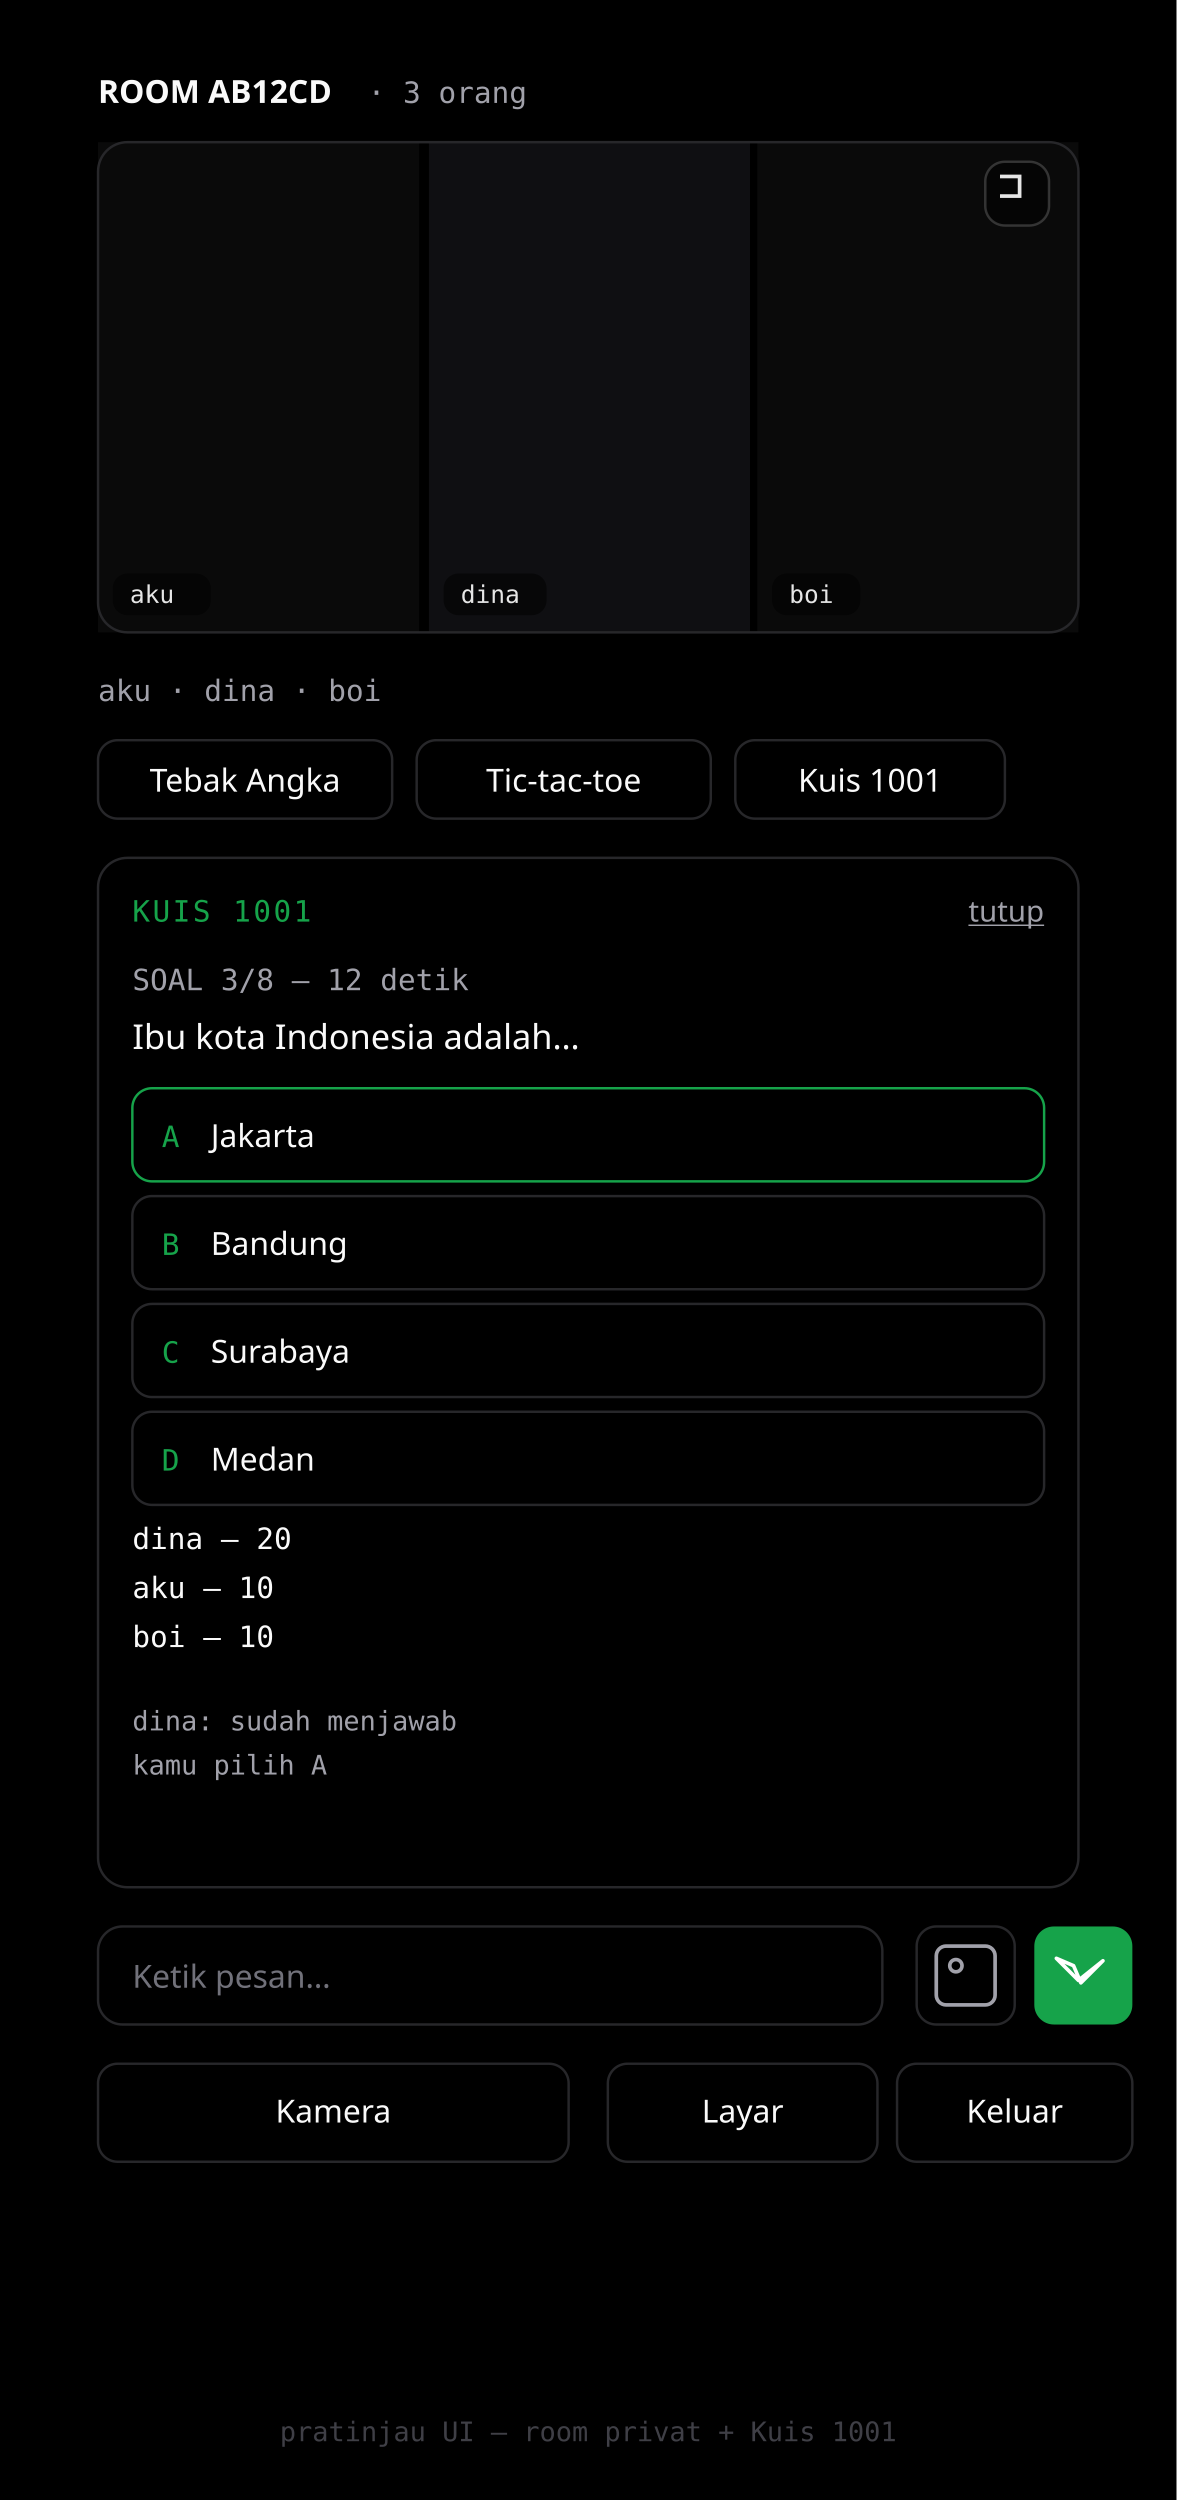
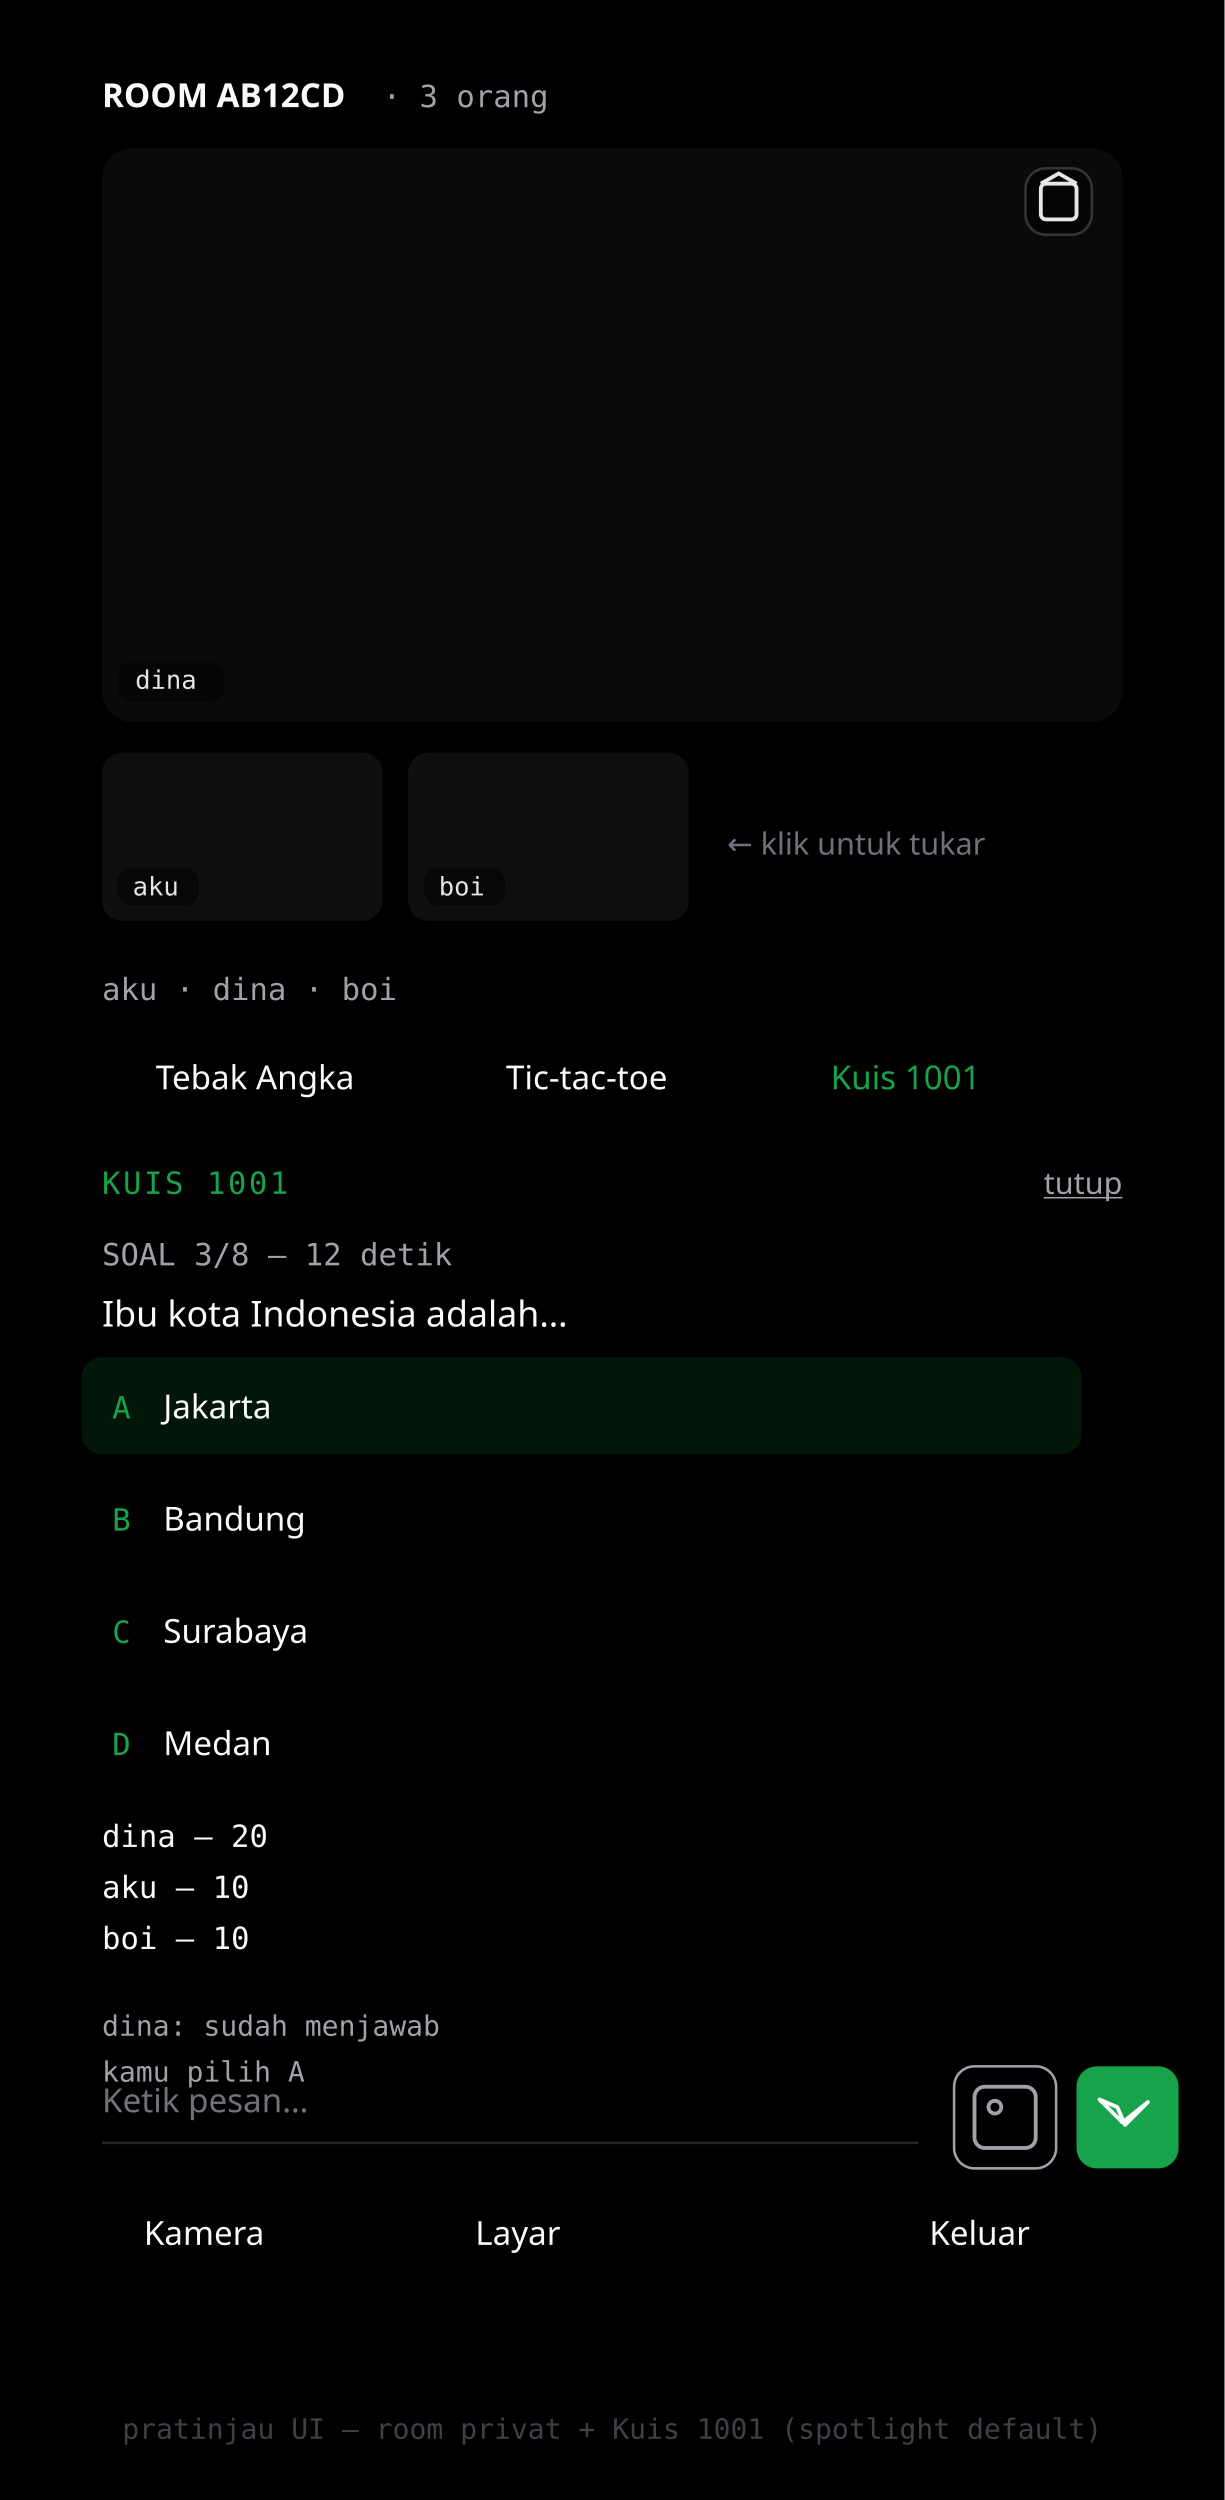
- <svg xmlns="http://www.w3.org/2000/svg" viewBox="0 0 480 1020" font-family="Geist, ui-sans-serif, system-ui, sans-serif">
-   <rect width="480" height="1020" fill="#000000" />
+ <svg xmlns="http://www.w3.org/2000/svg" viewBox="0 0 480 980" font-family="Geist, ui-sans-serif, system-ui, sans-serif">
+   <rect width="480" height="980" fill="#000000" />
  <text x="40" y="42" fill="#fafafa" font-size="13" font-weight="600">ROOM AB12CD</text>
  <text x="150" y="42" fill="#a1a1aa" font-size="12" font-family="Geist Mono, ui-monospace, monospace">· 3 orang</text>
  <g transform="translate(40,58)">
-     <rect width="400" height="200" rx="12" fill="#000000" />
-     <rect x="0" y="0" width="131" height="200" fill="#0a0a0a" />
-     <rect x="135" y="0" width="131" height="200" fill="#0f0f12" />
-     <rect x="269" y="0" width="131" height="200" fill="#0a0a0a" />
-     <g font-family="Geist Mono, ui-monospace, monospace" font-size="10">
-       <rect x="6" y="176" width="40" height="17" rx="6" fill="rgba(0,0,0,.55)" />
-       <text x="13" y="188" fill="#e6e6e6">aku</text>
-       <rect x="141" y="176" width="42" height="17" rx="6" fill="rgba(0,0,0,.55)" />
-       <text x="148" y="188" fill="#e6e6e6">dina</text>
-       <rect x="275" y="176" width="36" height="17" rx="6" fill="rgba(0,0,0,.55)" />
-       <text x="282" y="188" fill="#e6e6e6">boi</text>
+     <rect width="400" height="225" rx="12" fill="#0a0a0a" />
+     <rect x="6" y="201" width="42" height="16" rx="6" fill="rgba(0,0,0,.55)" />
+     <text x="13" y="212" fill="#e6e6e6" font-size="10" font-family="Geist Mono, ui-monospace, monospace">dina</text>
+     <rect x="362" y="8" width="26" height="26" rx="8" fill="rgba(0,0,0,.55)" stroke="rgba(255,255,255,.18)" />
+     <rect x="368" y="14" width="14" height="14" rx="2" fill="none" stroke="#e6e6e6" stroke-width="1.5" />
+     <path d="M368 14 l7 -4 7 4" fill="none" stroke="#e6e6e6" stroke-width="1.5" />
+   </g>
+   <g transform="translate(40,295)">
+     <rect width="110" height="66" rx="8" fill="#0f0f12" />
+     <rect x="6" y="45" width="32" height="15" rx="6" fill="rgba(0,0,0,.55)" />
+     <text x="12" y="56" fill="#e6e6e6" font-size="10" font-family="Geist Mono, ui-monospace, monospace">aku</text>
+     <rect x="120" width="110" height="66" rx="8" fill="#0f0f12" />
+     <rect x="126" y="45" width="32" height="15" rx="6" fill="rgba(0,0,0,.55)" />
+     <text x="132" y="56" fill="#e6e6e6" font-size="10" font-family="Geist Mono, ui-monospace, monospace">boi</text>
+     <text x="245" y="40" fill="#71717a" font-size="12">← klik untuk tukar</text>
+   </g>
+   <text x="40" y="392" fill="#a1a1aa" font-size="12" font-family="Geist Mono, ui-monospace, monospace">aku · dina · boi</text>
+   <g transform="translate(40,406)" font-size="13" text-anchor="middle">
+     <text x="60" y="21" fill="#fafafa">Tebak Angka</text>
+     <text x="190" y="21" fill="#fafafa">Tic-tac-toe</text>
+     <text x="315" y="21" fill="#16a34a" font-weight="500">Kuis 1001</text>
+   </g>
+   <g transform="translate(40,442)">
+     <text x="0" y="26" fill="#16a34a" font-size="12" letter-spacing="1" font-family="Geist Mono, ui-monospace, monospace">KUIS 1001</text>
+     <text x="400" y="26" fill="#a1a1aa" font-size="12" text-anchor="end" text-decoration="underline">tutup</text>
+     <text x="0" y="54" fill="#a1a1aa" font-size="12" font-family="Geist Mono, ui-monospace, monospace">SOAL 3/8 — 12 detik</text>
+     <text x="0" y="78" fill="#fafafa" font-size="14">Ibu kota Indonesia adalah…</text>
+     <g font-size="13">
+       <rect x="-8" y="90" width="392" height="38" rx="8" fill="rgba(22,163,74,.14)" />
+       <text x="4" y="114" fill="#16a34a" font-size="12" font-family="Geist Mono, ui-monospace, monospace">A</text>
+       <text x="24" y="114" fill="#fafafa">Jakarta</text>
+       <text x="4" y="158" fill="#16a34a" font-size="12" font-family="Geist Mono, ui-monospace, monospace">B</text>
+       <text x="24" y="158" fill="#fafafa">Bandung</text>
+       <text x="4" y="202" fill="#16a34a" font-size="12" font-family="Geist Mono, ui-monospace, monospace">C</text>
+       <text x="24" y="202" fill="#fafafa">Surabaya</text>
+       <text x="4" y="246" fill="#16a34a" font-size="12" font-family="Geist Mono, ui-monospace, monospace">D</text>
+       <text x="24" y="246" fill="#fafafa">Medan</text>
    </g>
-     <rect x="362" y="8" width="26" height="26" rx="8" fill="rgba(0,0,0,.55)" stroke="rgba(255,255,255,.18)" />
-     <path d="M368 14 h8 v8 M376 14 v8 h-8" fill="none" stroke="#e6e6e6" stroke-width="1.5" />
-     <rect width="400" height="200" rx="12" fill="none" stroke="#27272a" />
-   </g>
-   <text x="40" y="286" fill="#a1a1aa" font-size="12" font-family="Geist Mono, ui-monospace, monospace">aku · dina · boi</text>
-   <g transform="translate(40,302)" font-size="13" text-anchor="middle">
-     <rect x="0" y="0" width="120" height="32" rx="8" fill="none" stroke="#27272a" />
-     <text x="60" y="21" fill="#fafafa">Tebak Angka</text>
-     <rect x="130" y="0" width="120" height="32" rx="8" fill="none" stroke="#27272a" />
-     <text x="190" y="21" fill="#fafafa">Tic-tac-toe</text>
-     <rect x="260" y="0" width="110" height="32" rx="8" fill="none" stroke="#27272a" />
-     <text x="315" y="21" fill="#fafafa">Kuis 1001</text>
-   </g>
-   <g transform="translate(40,350)">
-     <rect width="400" height="420" rx="12" fill="none" stroke="#27272a" />
-     <text x="14" y="26" fill="#16a34a" font-size="12" letter-spacing="1" font-family="Geist Mono, ui-monospace, monospace">KUIS 1001</text>
-     <text x="386" y="26" fill="#a1a1aa" font-size="12" text-anchor="end" text-decoration="underline">tutup</text>
-     <text x="14" y="54" fill="#a1a1aa" font-size="12" font-family="Geist Mono, ui-monospace, monospace">SOAL 3/8 — 12 detik</text>
-     <text x="14" y="78" fill="#fafafa" font-size="14">Ibu kota Indonesia adalah…</text>
-     <g font-size="13">
-       <rect x="14" y="94" width="372" height="38" rx="8" fill="none" stroke="#16a34a" />
-       <text x="26" y="118" fill="#16a34a" font-size="12" font-family="Geist Mono, ui-monospace, monospace">A</text>
-       <text x="46" y="118" fill="#fafafa">Jakarta</text>
-       <rect x="14" y="138" width="372" height="38" rx="8" fill="none" stroke="#27272a" />
-       <text x="26" y="162" fill="#16a34a" font-size="12" font-family="Geist Mono, ui-monospace, monospace">B</text>
-       <text x="46" y="162" fill="#fafafa">Bandung</text>
-       <rect x="14" y="182" width="372" height="38" rx="8" fill="none" stroke="#27272a" />
-       <text x="26" y="206" fill="#16a34a" font-size="12" font-family="Geist Mono, ui-monospace, monospace">C</text>
-       <text x="46" y="206" fill="#fafafa">Surabaya</text>
-       <rect x="14" y="226" width="372" height="38" rx="8" fill="none" stroke="#27272a" />
-       <text x="26" y="250" fill="#16a34a" font-size="12" font-family="Geist Mono, ui-monospace, monospace">D</text>
-       <text x="46" y="250" fill="#fafafa">Medan</text>
-     </g>
-     <g transform="translate(14,282)" font-size="12" font-family="Geist Mono, ui-monospace, monospace">
+     <g transform="translate(0,282)" font-size="12" font-family="Geist Mono, ui-monospace, monospace">
      <text x="0" y="0" fill="#fafafa">dina — 20</text>
      <text x="0" y="20" fill="#fafafa">aku — 10</text>
      <text x="0" y="40" fill="#fafafa">boi — 10</text>
    </g>
-     <g transform="translate(14,356)" font-size="11" font-family="Geist Mono, ui-monospace, monospace">
+     <g transform="translate(0,356)" font-size="11" font-family="Geist Mono, ui-monospace, monospace">
      <text x="0" y="0" fill="#a1a1aa">dina: sudah menjawab</text>
      <text x="0" y="18" fill="#a1a1aa">kamu pilih A</text>
    </g>
  </g>
-   <g transform="translate(40,786)">
-     <rect width="320" height="40" rx="10" fill="none" stroke="#27272a" />
-     <text x="14" y="25" fill="#71717a" font-size="13">Ketik pesan…</text>
-     <rect x="334" y="0" width="40" height="40" rx="8" fill="none" stroke="#27272a" />
+   <g transform="translate(40,810)">
+     <text x="0" y="18" fill="#71717a" font-size="13">Ketik pesan…</text>
+     <line x1="0" y1="30" x2="320" y2="30" stroke="#26262a" />
+     <rect x="334" y="0" width="40" height="40" rx="8" fill="none" stroke="#a1a1aa" />
    <rect x="342" y="8" width="24" height="24" rx="4" fill="none" stroke="#a1a1aa" stroke-width="1.5" />
    <circle cx="350" cy="16" r="2.5" fill="none" stroke="#a1a1aa" stroke-width="1.5" />
    <rect x="382" y="0" width="40" height="40" rx="8" fill="#16a34a" />
    <path d="M410 14 l-9 9 -3 -7 -7 -3 9 9 z" fill="none" stroke="#ffffff" stroke-width="1.5" stroke-linejoin="round" />
  </g>
-   <g transform="translate(40,842)" font-size="13" text-anchor="middle">
-     <rect x="0" y="0" width="192" height="40" rx="8" fill="none" stroke="#27272a" />
-     <text x="96" y="24" fill="#fafafa">Kamera</text>
-     <rect x="208" y="0" width="110" height="40" rx="8" fill="none" stroke="#27272a" />
-     <text x="263" y="24" fill="#fafafa">Layar</text>
-     <rect x="326" y="0" width="96" height="40" rx="8" fill="none" stroke="#27272a" />
-     <text x="374" y="24" fill="#fafafa">Keluar</text>
+   <g transform="translate(40,866)" font-size="13" text-anchor="middle">
+     <text x="40" y="14" fill="#fafafa">Kamera</text>
+     <text x="163" y="14" fill="#fafafa">Layar</text>
+     <text x="344" y="14" fill="#fafafa">Keluar</text>
  </g>
-   <text x="240" y="996" text-anchor="middle" fill="#3f3f46" font-size="11" font-family="Geist Mono, ui-monospace, monospace">pratinjau UI — room privat + Kuis 1001</text>
+   <text x="240" y="956" text-anchor="middle" fill="#3f3f46" font-size="11" font-family="Geist Mono, ui-monospace, monospace">pratinjau UI — room privat + Kuis 1001 (spotlight default)</text>
</svg>
